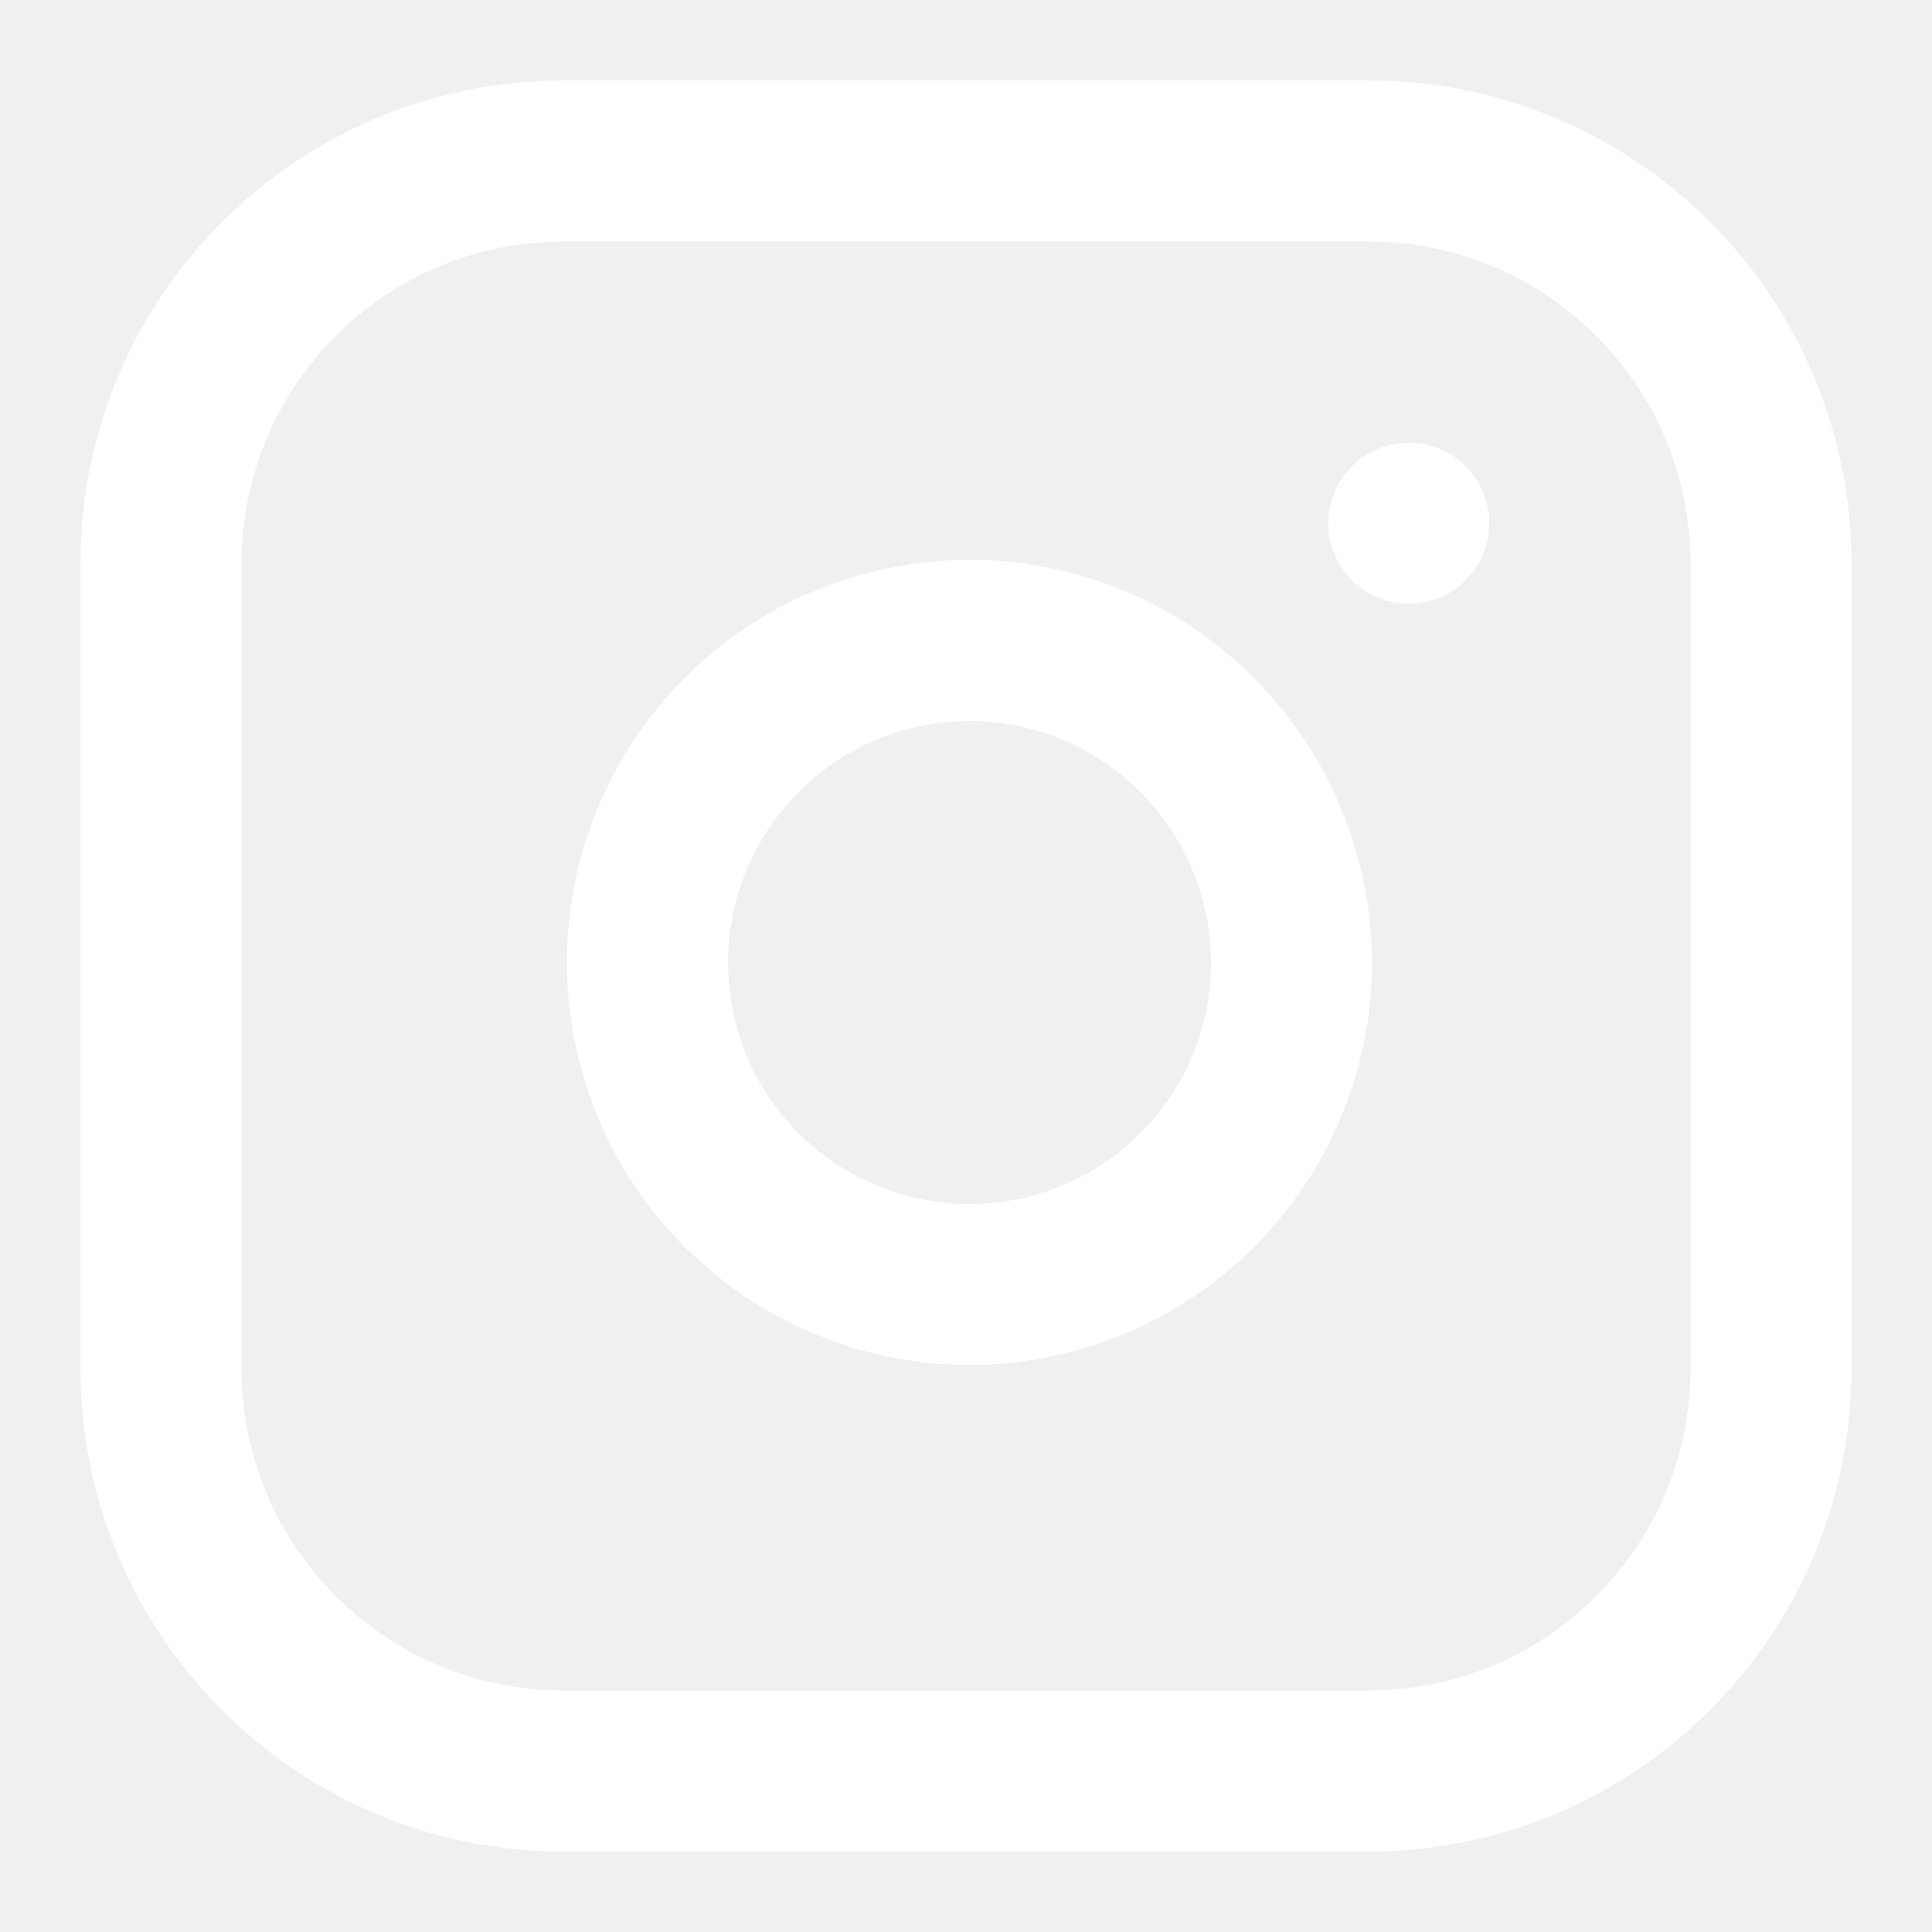
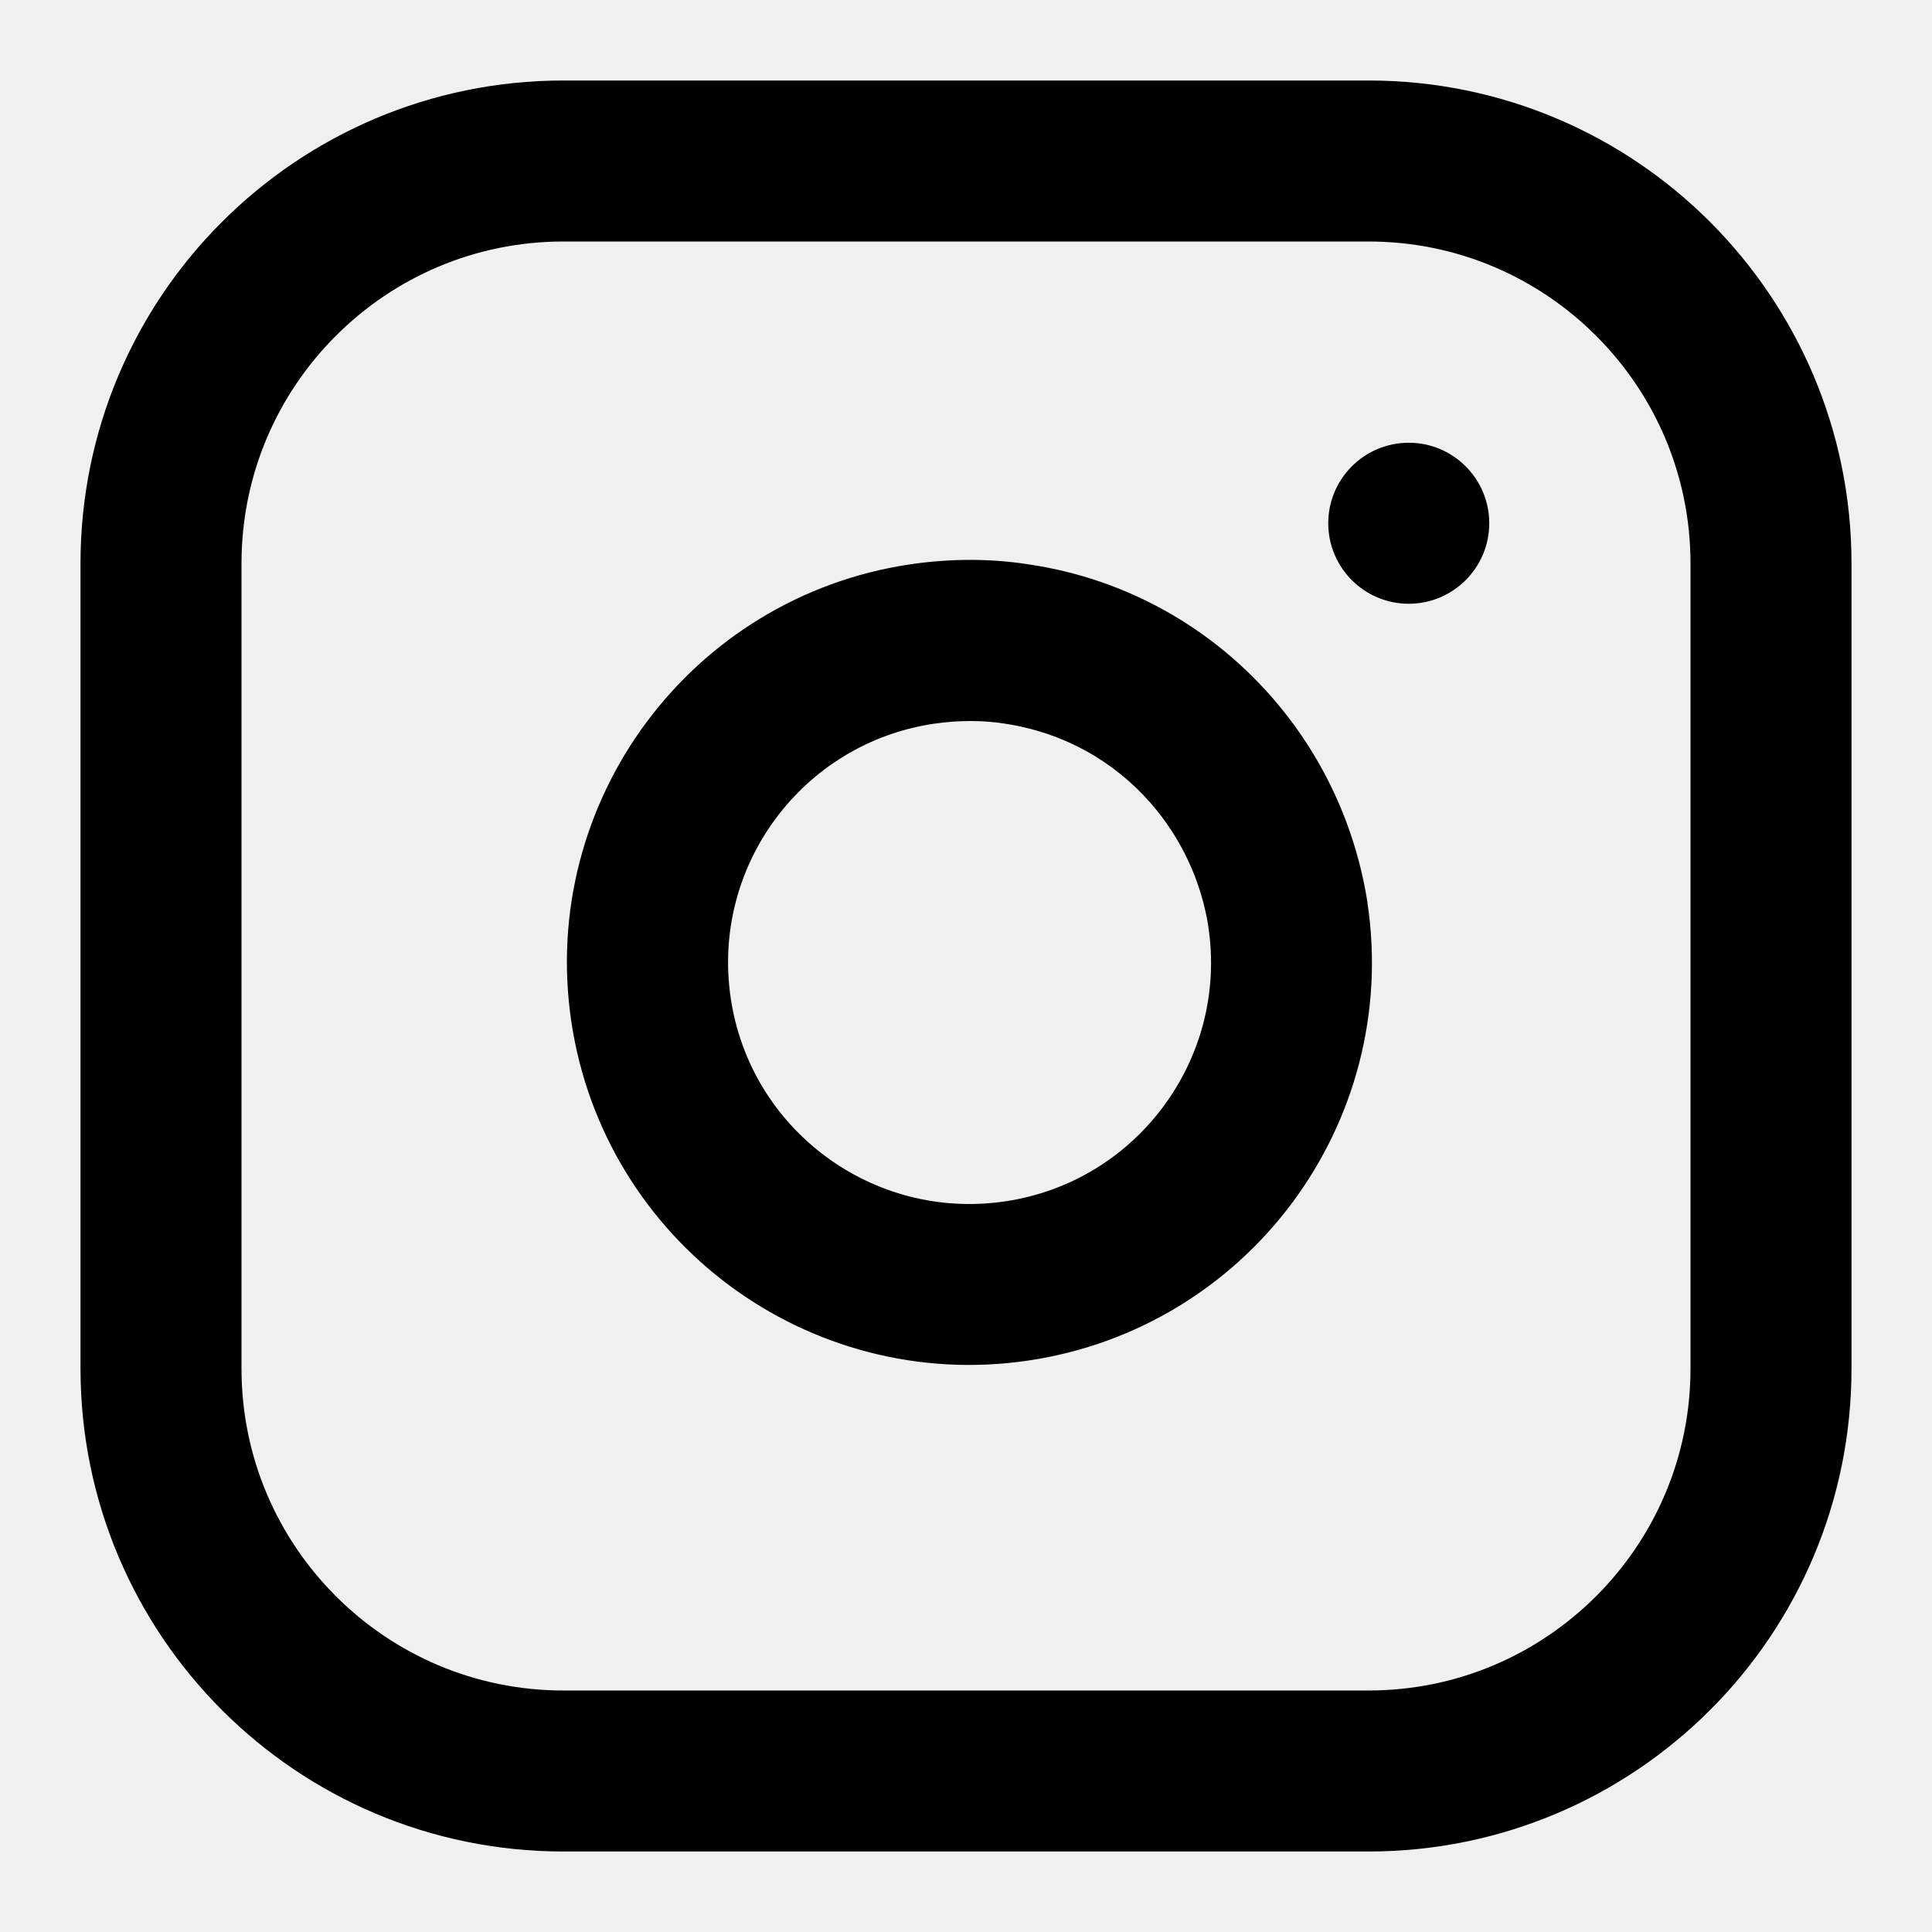
- <svg xmlns="http://www.w3.org/2000/svg" version="1.1" width="24" height="24" viewBox="0 0 24 24">
-   <path fill="#fff" d="M7 1c-1.657 0-3.158 0.673-4.243 1.757s-1.757 2.586-1.757 4.243v10c0 1.657 0.673 3.158 1.757 4.243s2.586 1.757 4.243 1.757h10c1.657 0 3.158-0.673 4.243-1.757s1.757-2.586 1.757-4.243v-10c0-1.657-0.673-3.158-1.757-4.243s-2.586-1.757-4.243-1.757zM7 3h10c1.105 0 2.103 0.447 2.828 1.172s1.172 1.723 1.172 2.828v10c0 1.105-0.447 2.103-1.172 2.828s-1.723 1.172-2.828 1.172h-10c-1.105 0-2.103-0.447-2.828-1.172s-1.172-1.723-1.172-2.828v-10c0-1.105 0.447-2.103 1.172-2.828s1.723-1.172 2.828-1.172zM16.989 11.223c-0.15-0.972-0.571-1.857-1.194-2.567-0.754-0.861-1.804-1.465-3.009-1.644-0.464-0.074-0.97-0.077-1.477-0.002-1.366 0.202-2.521 0.941-3.282 1.967s-1.133 2.347-0.93 3.712 0.941 2.521 1.967 3.282 2.347 1.133 3.712 0.93 2.521-0.941 3.282-1.967 1.133-2.347 0.93-3.712zM15.011 11.517c0.122 0.82-0.1 1.609-0.558 2.227s-1.15 1.059-1.969 1.18-1.609-0.1-2.227-0.558-1.059-1.15-1.18-1.969 0.1-1.609 0.558-2.227 1.15-1.059 1.969-1.18c0.313-0.046 0.615-0.042 0.87-0.002 0.74 0.11 1.366 0.47 1.818 0.986 0.375 0.428 0.63 0.963 0.72 1.543zM17.5 7.5c0.552 0 1-0.448 1-1s-0.448-1-1-1-1 0.448-1 1 0.448 1 1 1z" />
+ <svg xmlns="http://www.w3.org/2000/svg" version="1.1" width="26" height="26" viewBox="0 0 24 24">
+   <path fill="#000" d="M7 1c-1.657 0-3.158 0.673-4.243 1.757s-1.757 2.586-1.757 4.243v10c0 1.657 0.673 3.158 1.757 4.243s2.586 1.757 4.243 1.757h10c1.657 0 3.158-0.673 4.243-1.757s1.757-2.586 1.757-4.243v-10c0-1.657-0.673-3.158-1.757-4.243s-2.586-1.757-4.243-1.757zM7 3h10c1.105 0 2.103 0.447 2.828 1.172s1.172 1.723 1.172 2.828v10c0 1.105-0.447 2.103-1.172 2.828s-1.723 1.172-2.828 1.172h-10c-1.105 0-2.103-0.447-2.828-1.172s-1.172-1.723-1.172-2.828v-10c0-1.105 0.447-2.103 1.172-2.828s1.723-1.172 2.828-1.172zM16.989 11.223c-0.15-0.972-0.571-1.857-1.194-2.567-0.754-0.861-1.804-1.465-3.009-1.644-0.464-0.074-0.97-0.077-1.477-0.002-1.366 0.202-2.521 0.941-3.282 1.967s-1.133 2.347-0.93 3.712 0.941 2.521 1.967 3.282 2.347 1.133 3.712 0.93 2.521-0.941 3.282-1.967 1.133-2.347 0.93-3.712zM15.011 11.517c0.122 0.82-0.1 1.609-0.558 2.227s-1.15 1.059-1.969 1.18-1.609-0.1-2.227-0.558-1.059-1.15-1.18-1.969 0.1-1.609 0.558-2.227 1.15-1.059 1.969-1.18c0.313-0.046 0.615-0.042 0.87-0.002 0.74 0.11 1.366 0.47 1.818 0.986 0.375 0.428 0.63 0.963 0.72 1.543zM17.5 7.5c0.552 0 1-0.448 1-1s-0.448-1-1-1-1 0.448-1 1 0.448 1 1 1z" />
</svg>
